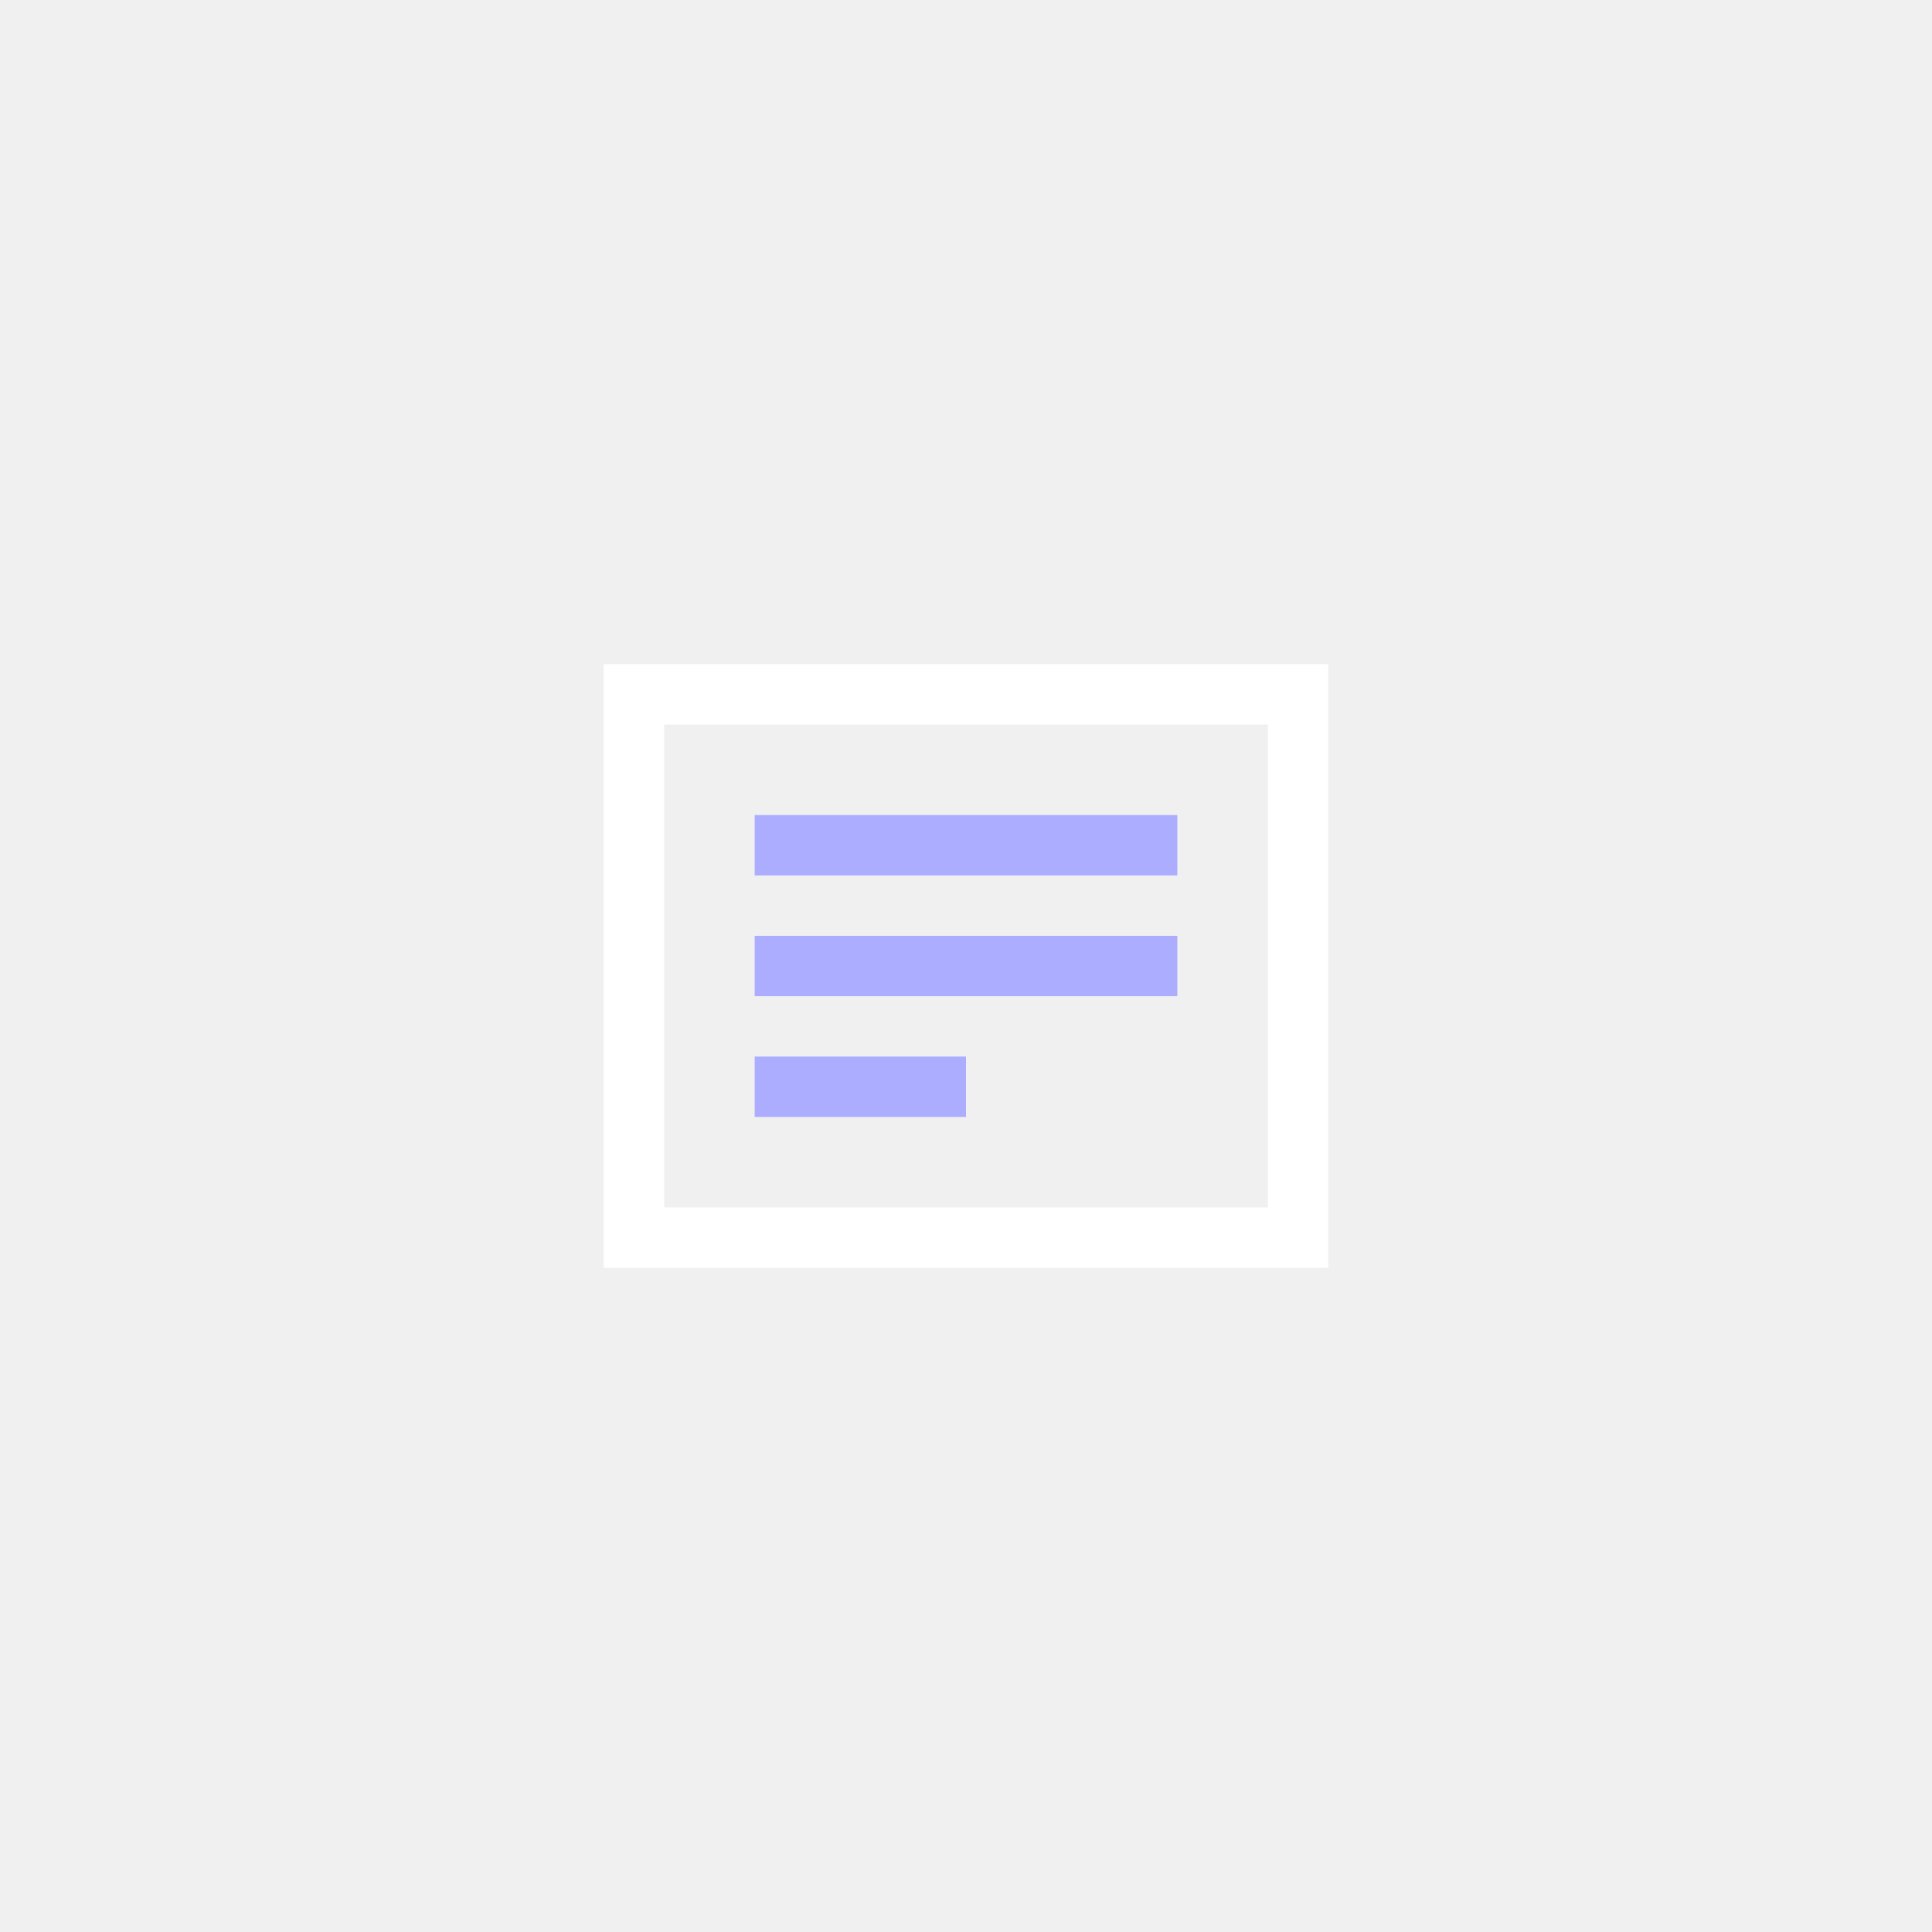
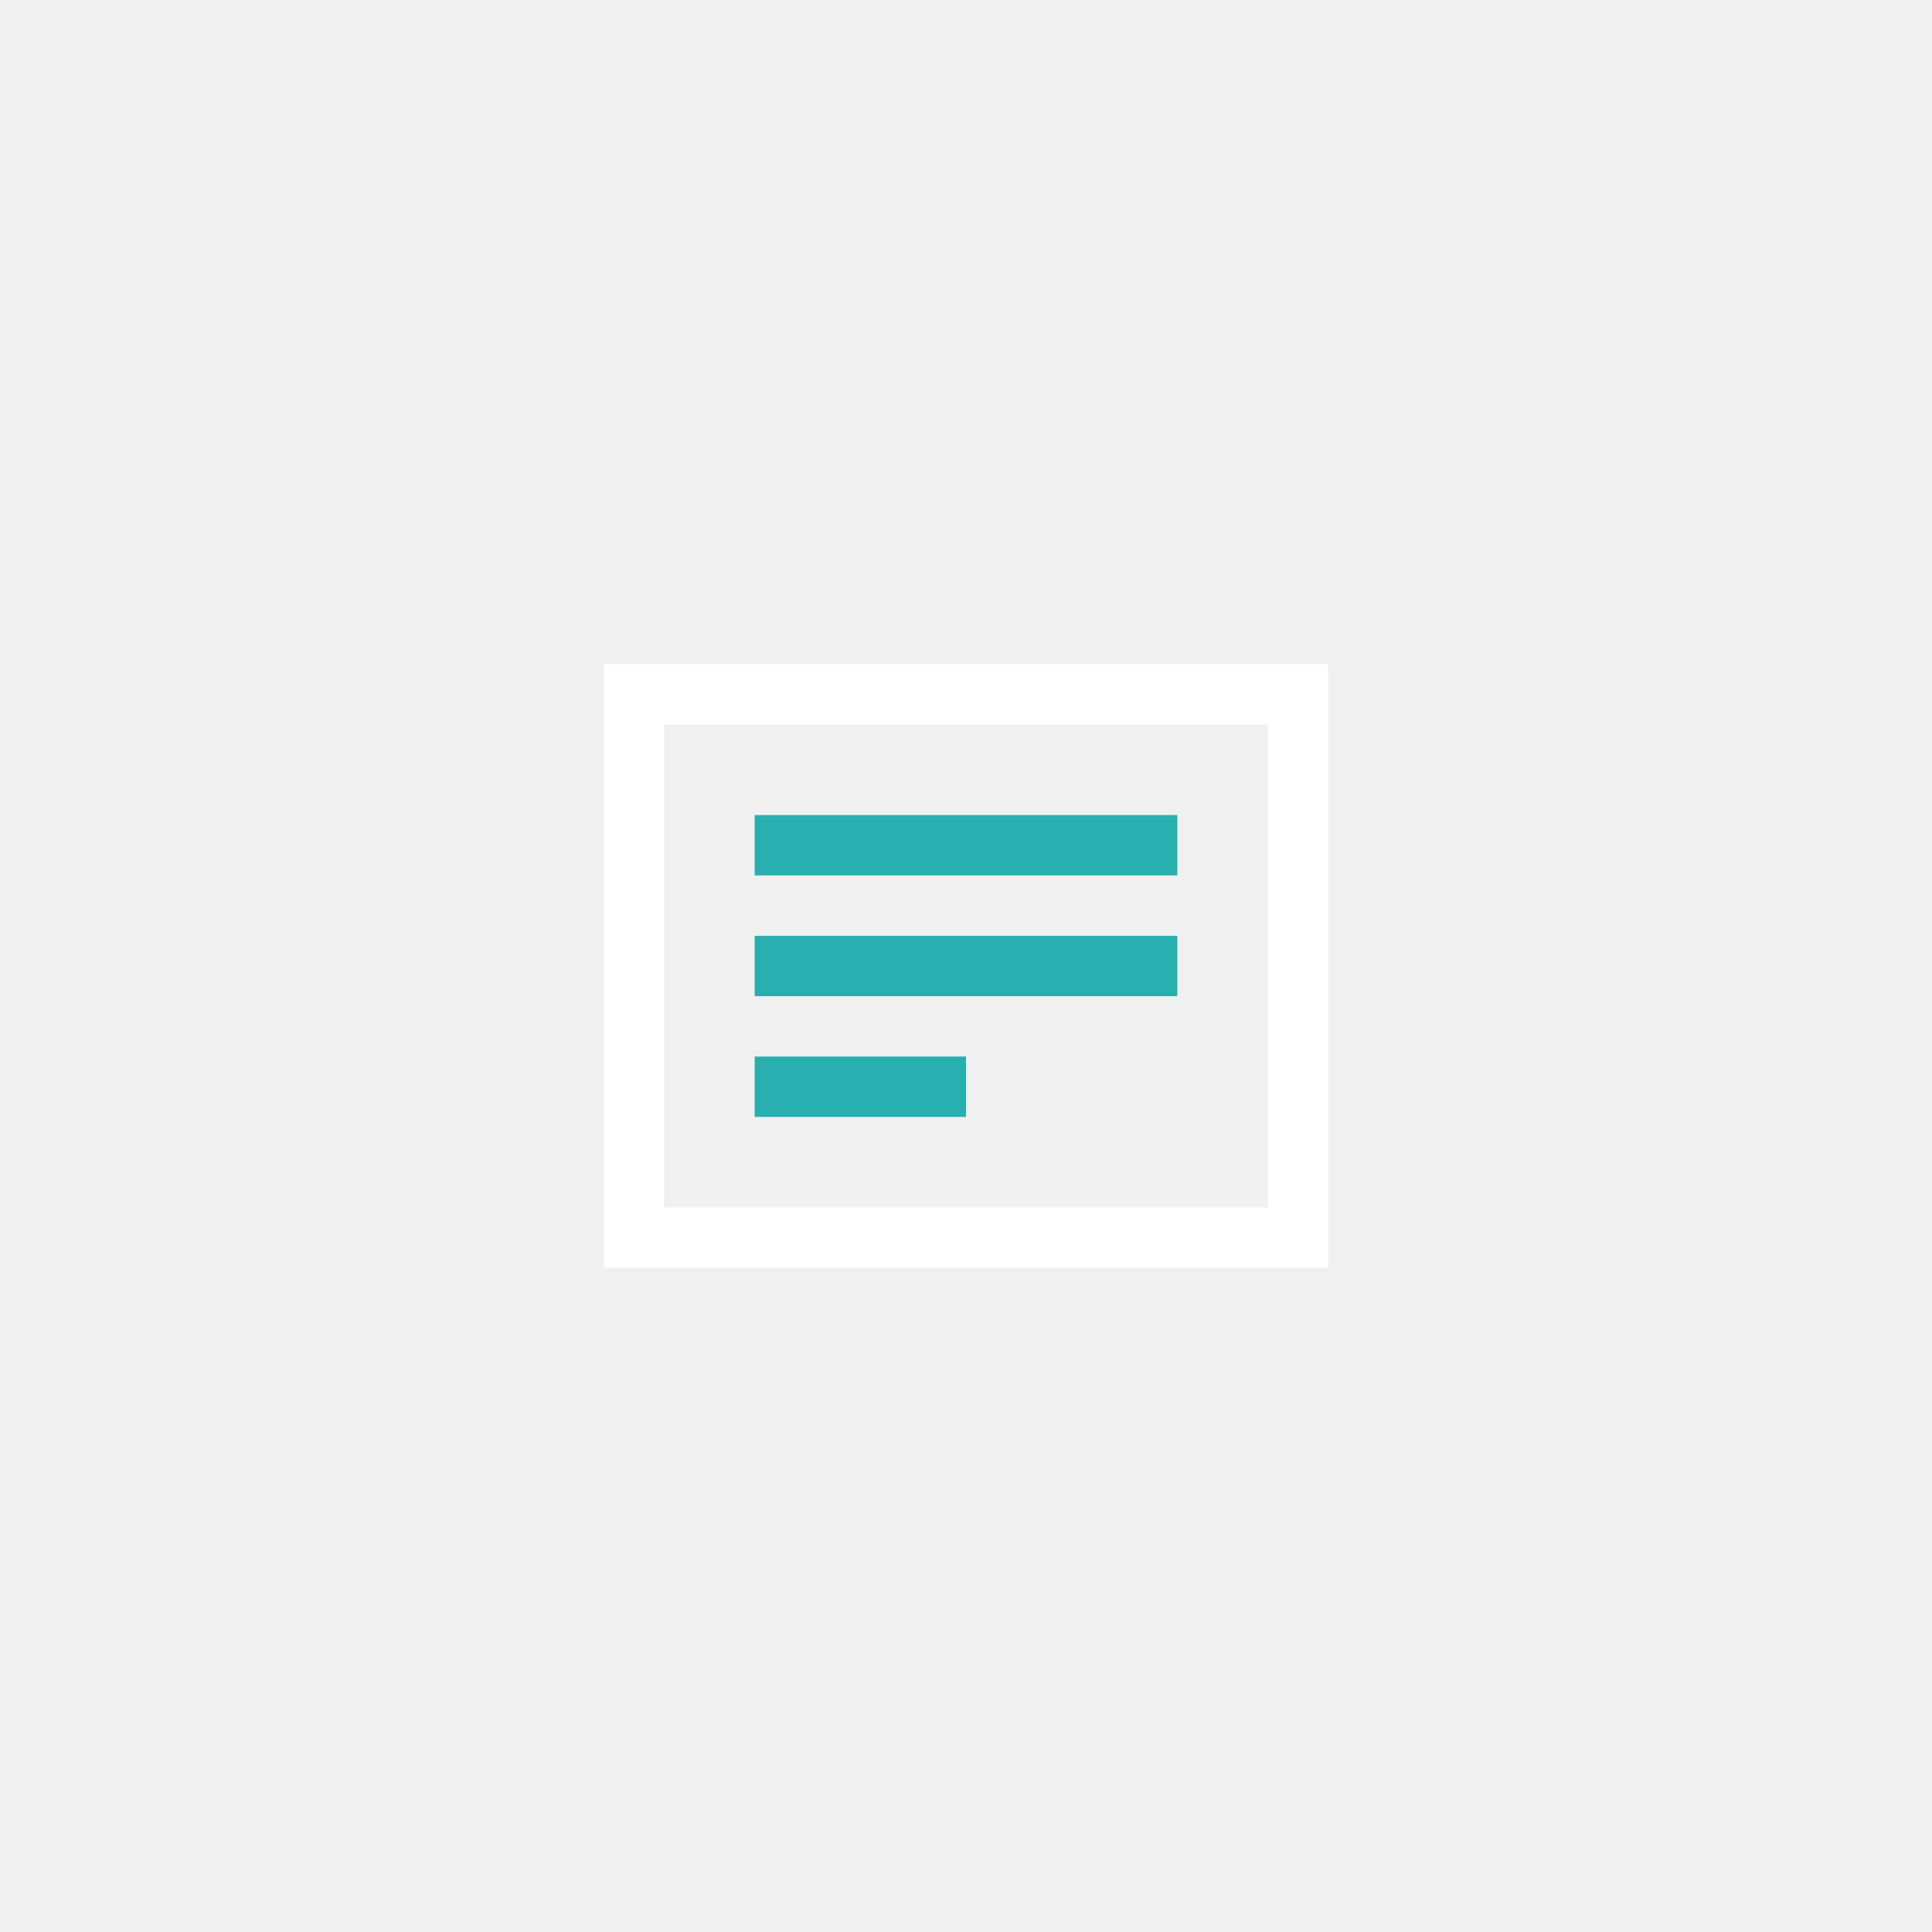
- <svg xmlns="http://www.w3.org/2000/svg" width="64" height="64">
-   <g stroke-width="2" fill="none" fill-rule="evenodd" stroke-linecap="square">
-     <path stroke="#FFF" d="M21 23h22v18H21z" />
-     <path d="M26 28h12M26 32h12M26 36h5" stroke="#ACADFF" />
+ <svg xmlns="http://www.w3.org/2000/svg" version="1.1" id="Layer_1" x="0px" y="0px" viewBox="0 0 64 64" style="enable-background:new 0 0 64 64;" xml:space="preserve">
+   <style type="text/css">
+ 	.st0{fill:none;stroke:#FFFFFF;stroke-width:2;stroke-linecap:square;}
+ 	.st1{fill:none;stroke:#28AFB0;stroke-width:2;stroke-linecap:square;}
+ </style>
+   <g>
+     <path class="st0" d="M21,23h22v18H21V23z" />
+     <path class="st1" d="M26,28h12 M26,32h12 M26,36h5" />
  </g>
</svg>
